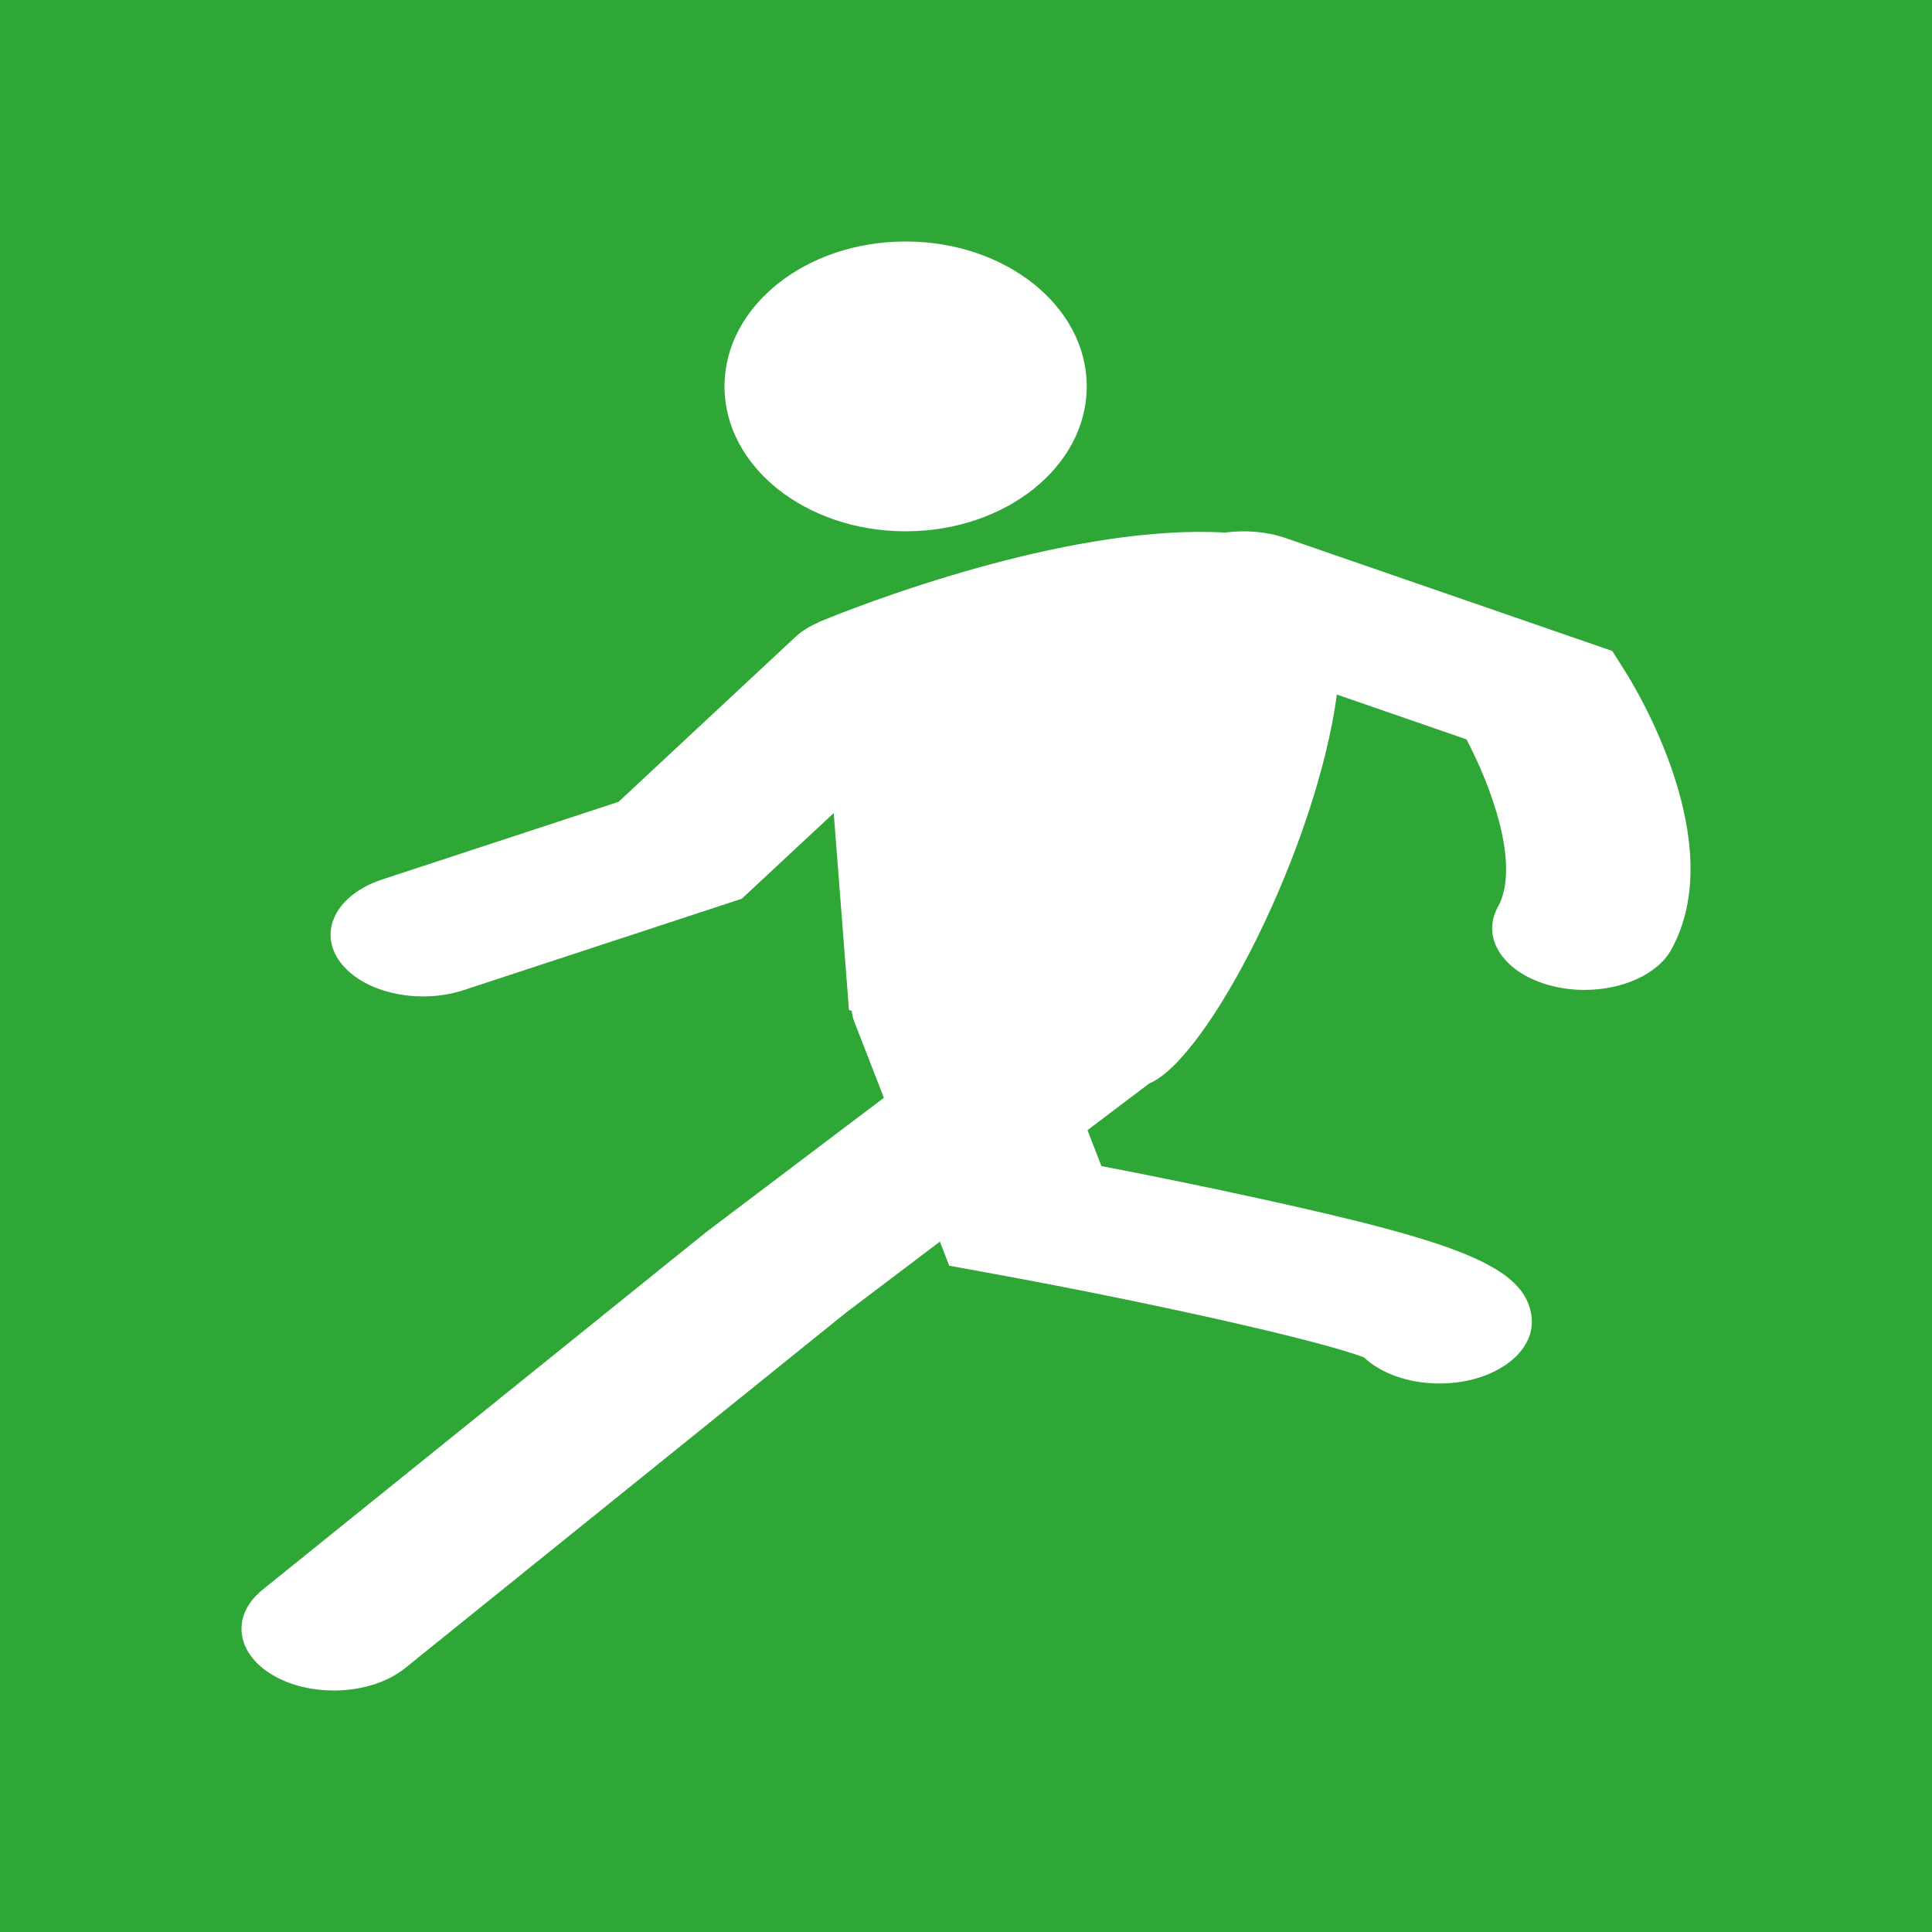
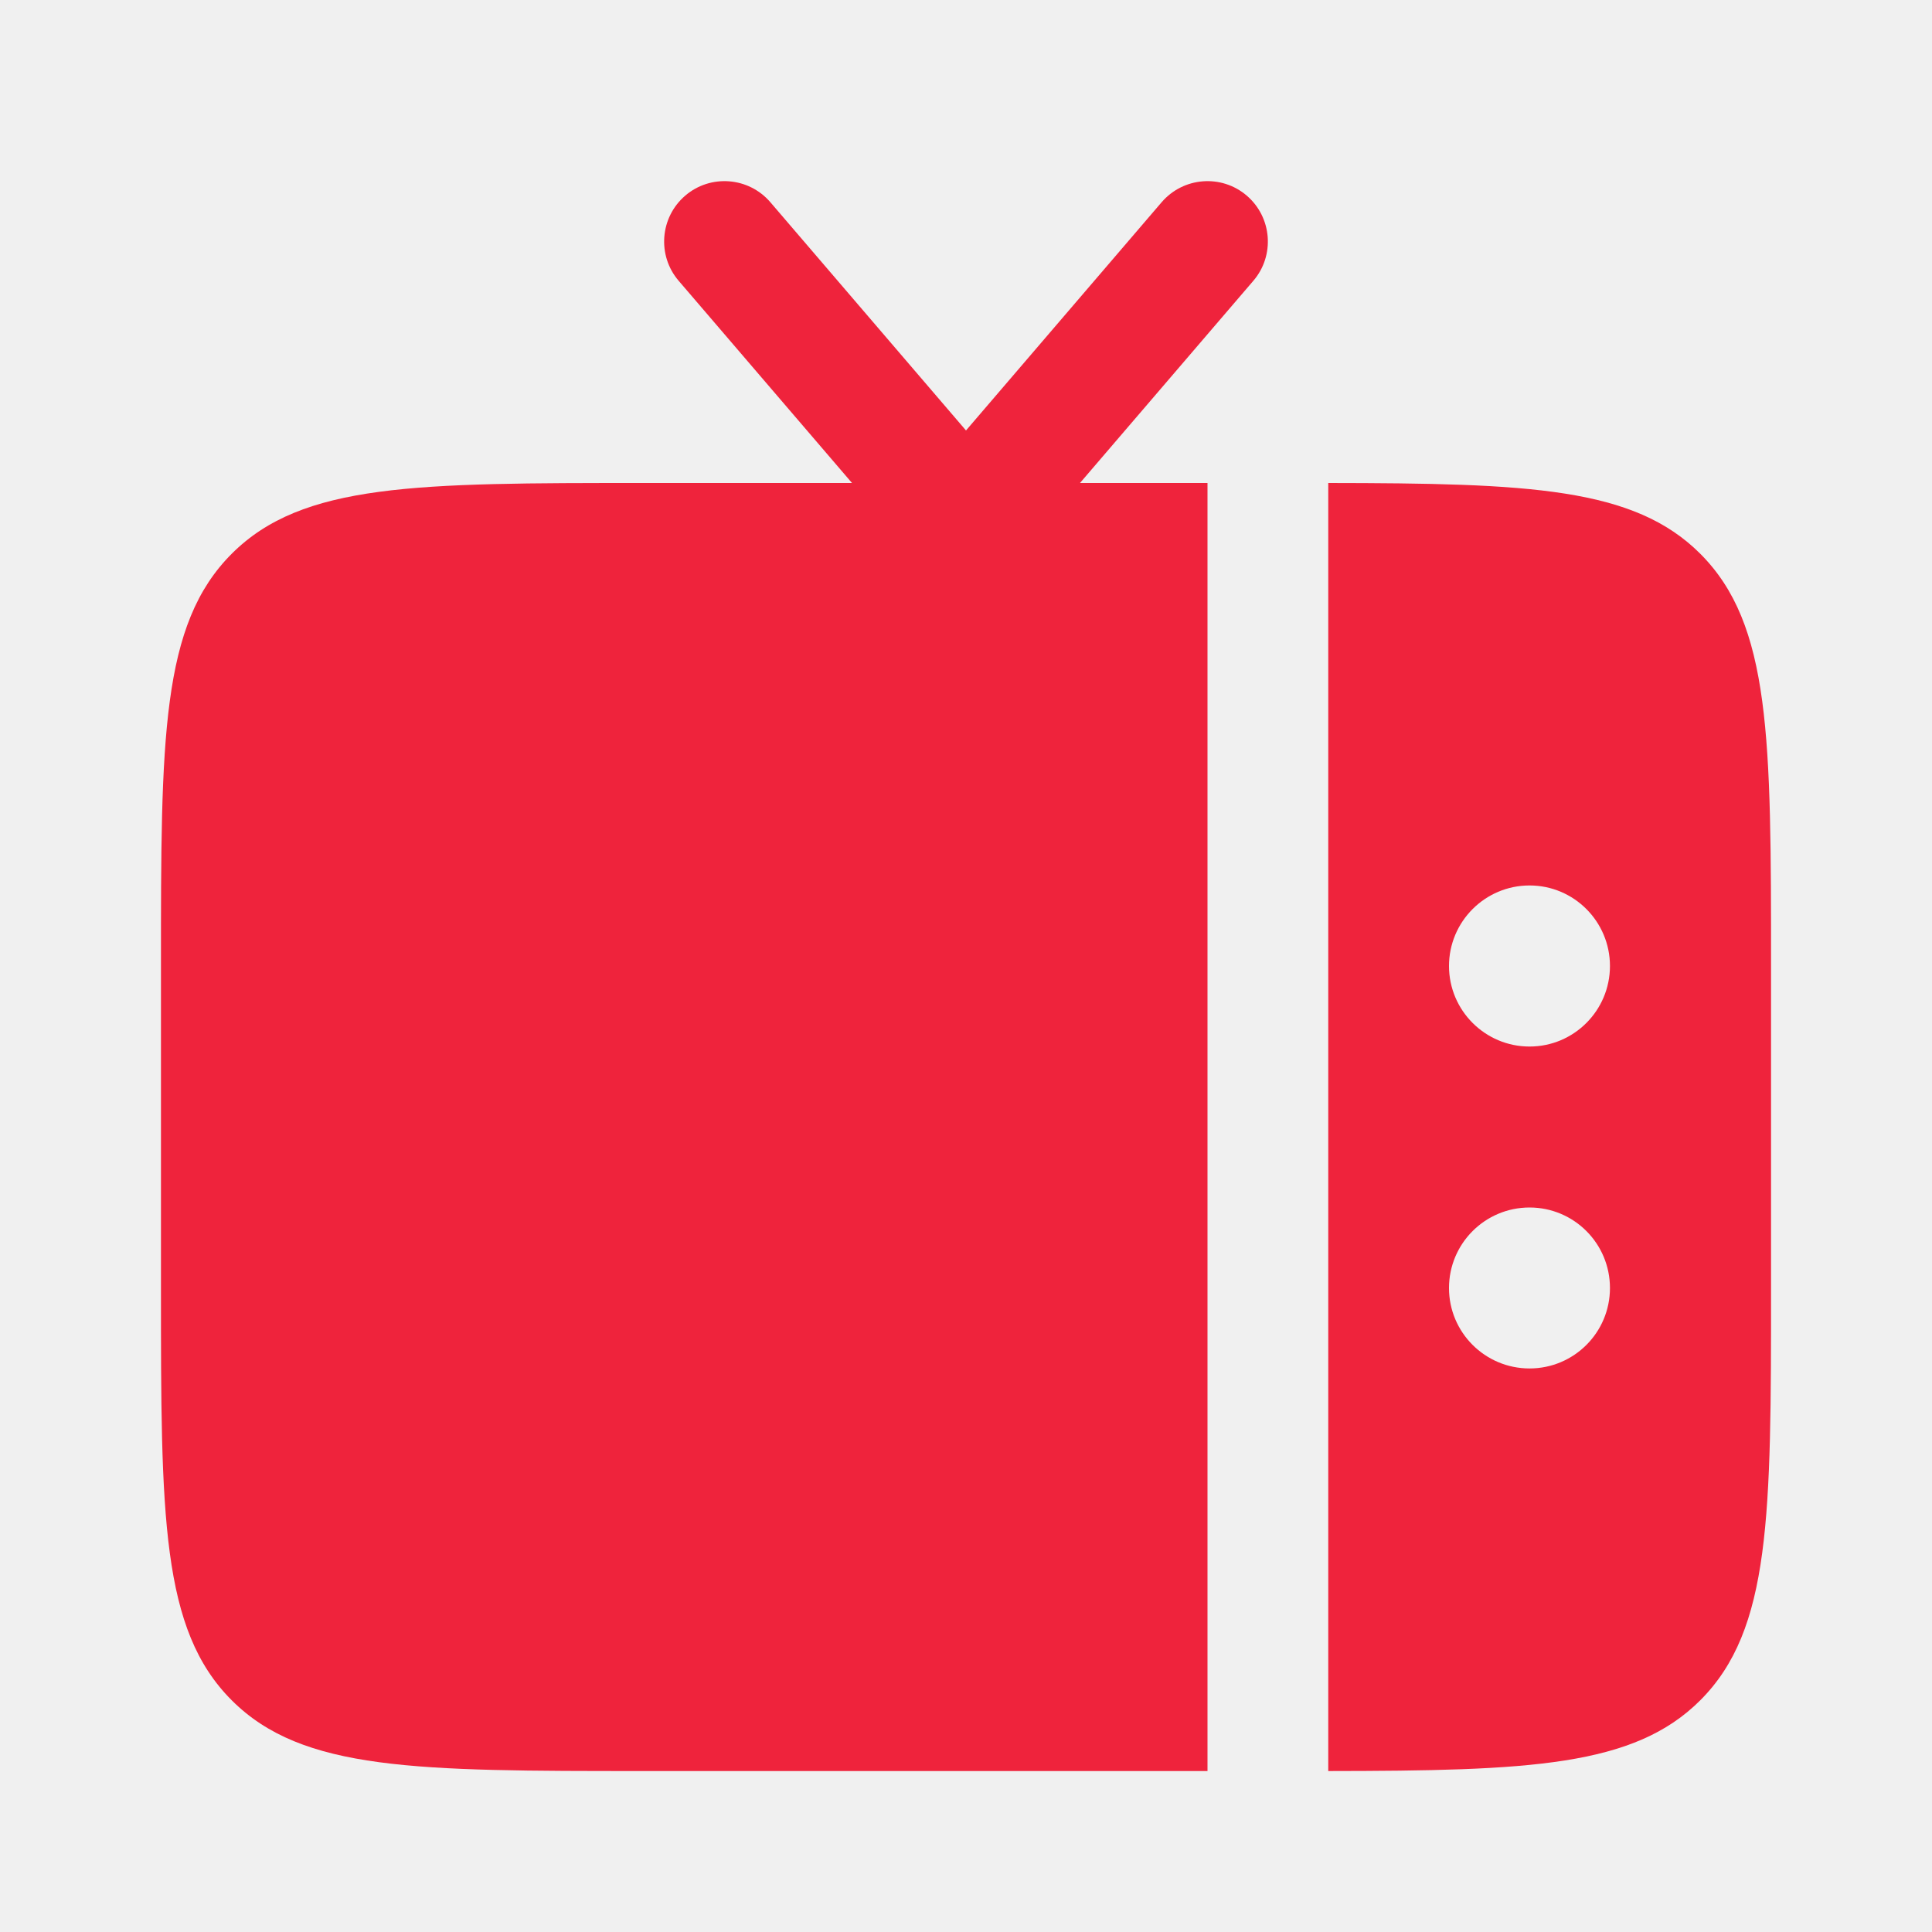
- <svg xmlns="http://www.w3.org/2000/svg" width="32" height="32" viewBox="0 0 32 32" fill="none">
-   <rect width="32" height="32" fill="#2FA737" />
-   <path d="M25.717 16.333C25.892 16.376 26.07 16.396 26.246 16.396C26.869 16.396 27.453 16.14 27.682 15.728C28.656 13.964 27.1 11.408 26.919 11.122L26.704 10.782L21.29 8.911C20.969 8.801 20.618 8.777 20.29 8.821C17.836 8.68 14.609 9.884 13.77 10.219C13.638 10.271 13.563 10.303 13.563 10.303V10.305C13.422 10.369 13.29 10.443 13.184 10.541L10.245 13.281L6.33 14.567C5.572 14.816 5.26 15.428 5.633 15.933C5.899 16.294 6.442 16.504 7.006 16.504C7.234 16.504 7.463 16.47 7.681 16.399L12.286 14.886L13.809 13.467L14.062 16.73C14.062 16.73 14.078 16.735 14.107 16.742C14.114 16.8 14.124 16.858 14.147 16.915L14.64 18.183L11.697 20.407L4.351 26.329C3.812 26.763 3.904 27.407 4.555 27.766C4.84 27.924 5.185 28 5.529 28C5.969 28 6.406 27.874 6.709 27.63L14.008 21.745L15.568 20.565L15.722 20.964L16.575 21.12C18.943 21.555 21.799 22.181 22.592 22.483C22.87 22.746 23.33 22.915 23.84 22.915C23.875 22.915 23.911 22.914 23.947 22.913C24.79 22.874 25.427 22.387 25.369 21.824C25.281 20.971 24.114 20.567 20.871 19.854C19.884 19.637 18.91 19.442 18.243 19.314L18.012 18.719L19.033 17.947C20.019 17.533 21.803 14.028 22.143 11.504L24.289 12.246C24.701 13.026 25.188 14.339 24.81 15.021C24.517 15.551 24.924 16.138 25.717 16.333Z" fill="white" />
-   <path d="M15 4C16.657 4 18 5.074 18 6.4C18 7.725 16.657 8.8 15 8.8C13.343 8.8 12 7.725 12 6.4C12 5.074 13.343 4 15 4Z" fill="white" />
+ <svg xmlns="http://www.w3.org/2000/svg" width="16" height="16" viewBox="0 0 16 16" fill="none">
+   <path fill-rule="evenodd" clip-rule="evenodd" d="M14.667 10.667V8C14.667 6.114 14.667 5.172 14.081 4.586C13.531 4.036 12.665 4.002 11 4V14.667C12.665 14.665 13.531 14.631 14.081 14.081C14.667 13.495 14.667 12.552 14.667 10.667ZM12.667 7.333C13.035 7.333 13.333 7.632 13.333 8C13.333 8.368 13.035 8.667 12.667 8.667C12.299 8.667 12 8.368 12 8C12 7.632 12.299 7.333 12.667 7.333ZM12.667 10C13.035 10 13.333 10.298 13.333 10.667C13.333 11.035 13.035 11.333 12.667 11.333C12.299 11.333 12 11.035 12 10.667C12 10.298 12.299 10 12.667 10Z" fill="#EF233C" />
+   <path d="M10.38 2.325L8.944 4H10V14.667H5.333C3.448 14.667 2.505 14.667 1.919 14.081C1.333 13.495 1.333 12.552 1.333 10.667V8C1.333 6.114 1.333 5.172 1.919 4.586C2.505 4 3.448 4 5.333 4H7.056L5.62 2.325C5.441 2.116 5.465 1.8 5.675 1.62C5.884 1.441 6.2 1.465 6.38 1.675L8 3.565L9.62 1.675C9.8 1.465 10.116 1.441 10.325 1.62C10.535 1.8 10.559 2.116 10.38 2.325Z" fill="#EF233C" />
</svg>
